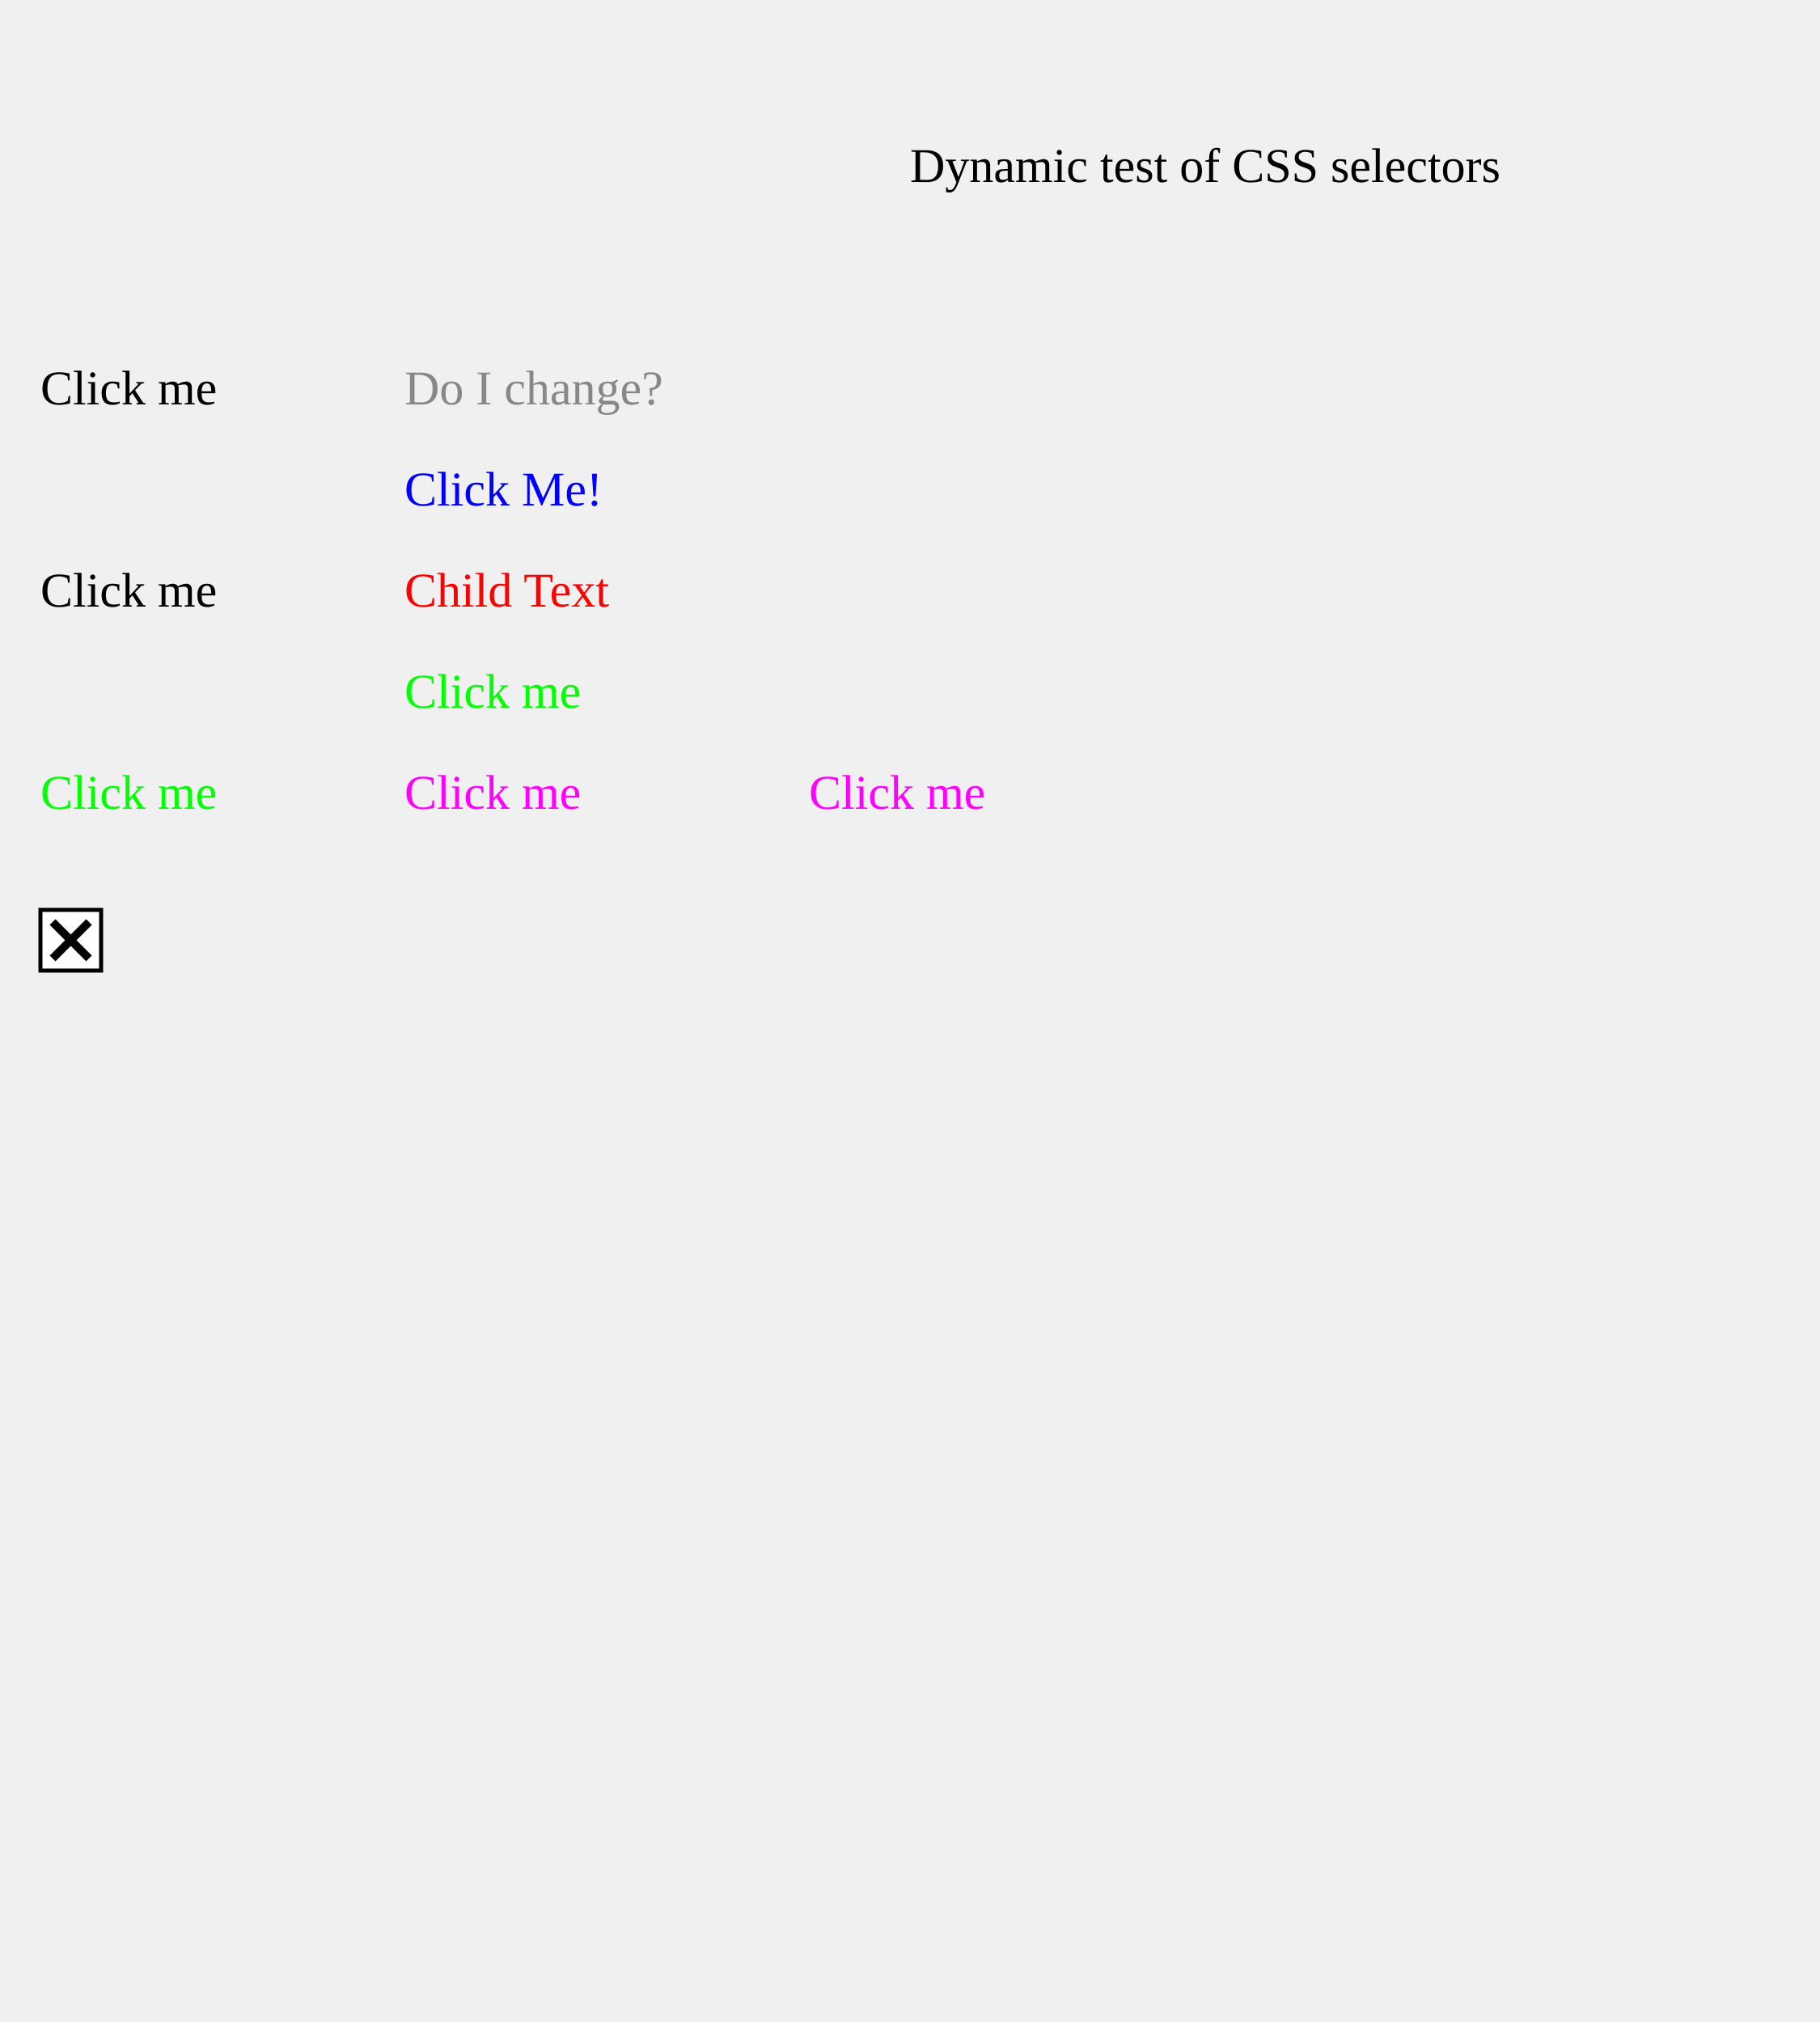
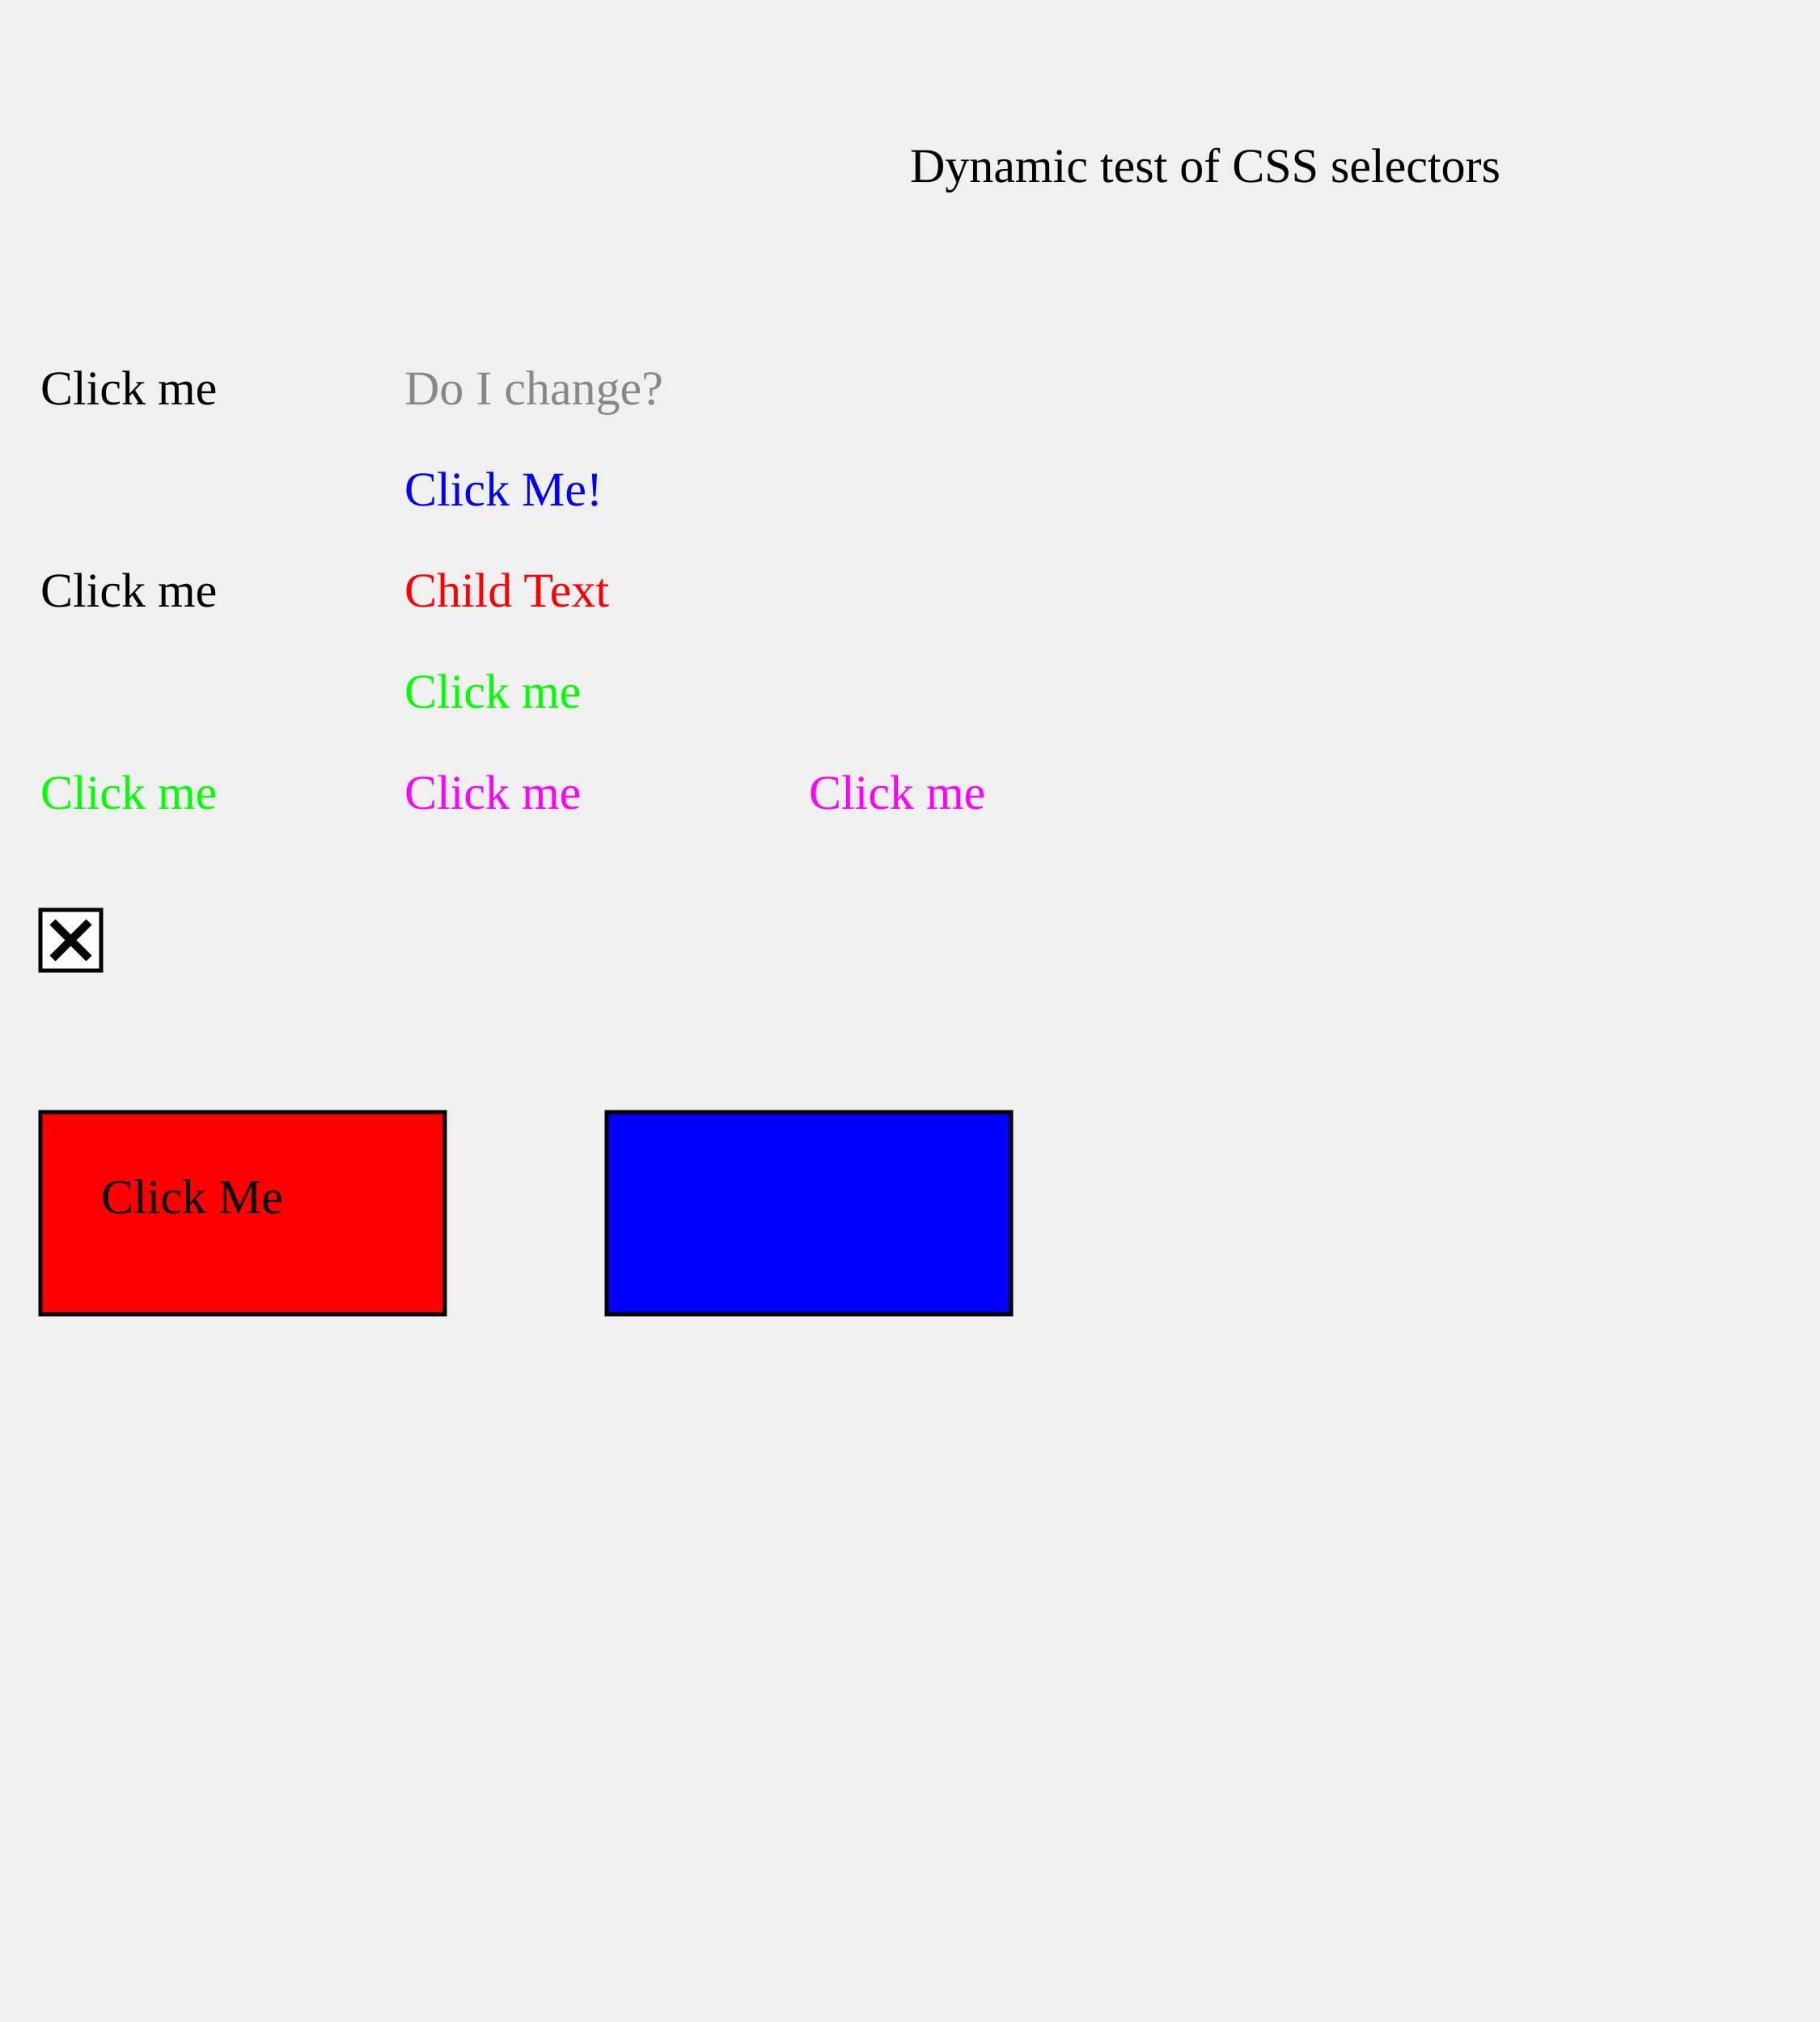
<svg xmlns="http://www.w3.org/2000/svg" id="body" width="450" height="500" viewBox="0 0 450 500">
  <text x="50%" y="45" class="title">Dynamic test of CSS selectors</text>
  <style type="text/css">
    text.button {
    fill: #00F;
    }

    text + text.button {
    fill: #888;
    }

    text + g &gt; text {
      fill: #F00;
    }

    g &gt; text {
      fill: #0F0;
    }

    g.xxx &gt; text { fill: #F0F; }

    [id=test4] &gt; text { fill: #80F; }

    g + [id=foo] &gt; text { fill: #808; }

    .checkbox &gt; path { fill: none; stroke: black; stroke-width: 2; }
    .checkbox &gt; rect { fill: white; stroke: black; stroke-width: 1; }
    .checkbox[selected=true] &gt; path { visibility: visible;}
    .checkbox[selected=false] &gt; path { visibility: hidden; }
+ 
+     .a { fill: red; }
+     .b { fill: orange; }
+     rect.a + .b { fill: blue; }
+ 
    </style>
  <g />
  <text id="rm1" x="10" y="100">Click me</text>
  <text x="100" y="100" class="button">Do I change?</text>
  <g />
  <text id="in1" x="100" y="125" class="button">Click Me!</text>
  <g />
  <text id="rm2" x="10" y="150">Click me</text>
  <g id="test1">
    <text id="ct" x="100" y="150">Child Text</text>
  </g>
  <g />
  <g id="in2">
    <text id="ct2" x="100" y="175">Click me</text>
  </g>
  <g id="test3">
    <text id="ct3" x="10" y="200">Click me</text>
  </g>
  <g id="test4" class="xxx">
    <text id="ct4" x="100" y="200">Click me</text>
  </g>
  <g id="test5" class="xxx">
    <text id="ct5" x="200" y="200">Click me</text>
  </g>
  <g id="cb" class="checkbox" selected="true" transform="translate(10, 225)">
    <rect width="15" height="15" fill="white" stroke="black" />
    <path d="M3,3 L12,12 M12,3 L3,12" />
  </g>
+   <g fill="white" stroke="black">
+     <rect id="a" class="a" x="10" y="275" width="100" height="50" />
+     <rect id="b" class="b" x="150" y="275" width="100" height="50" />
+     <g />
+     <text x="25" y="300" pointer-events="none" style="fill: black; stroke: none">Click Me</text>
+   </g>
</svg>
